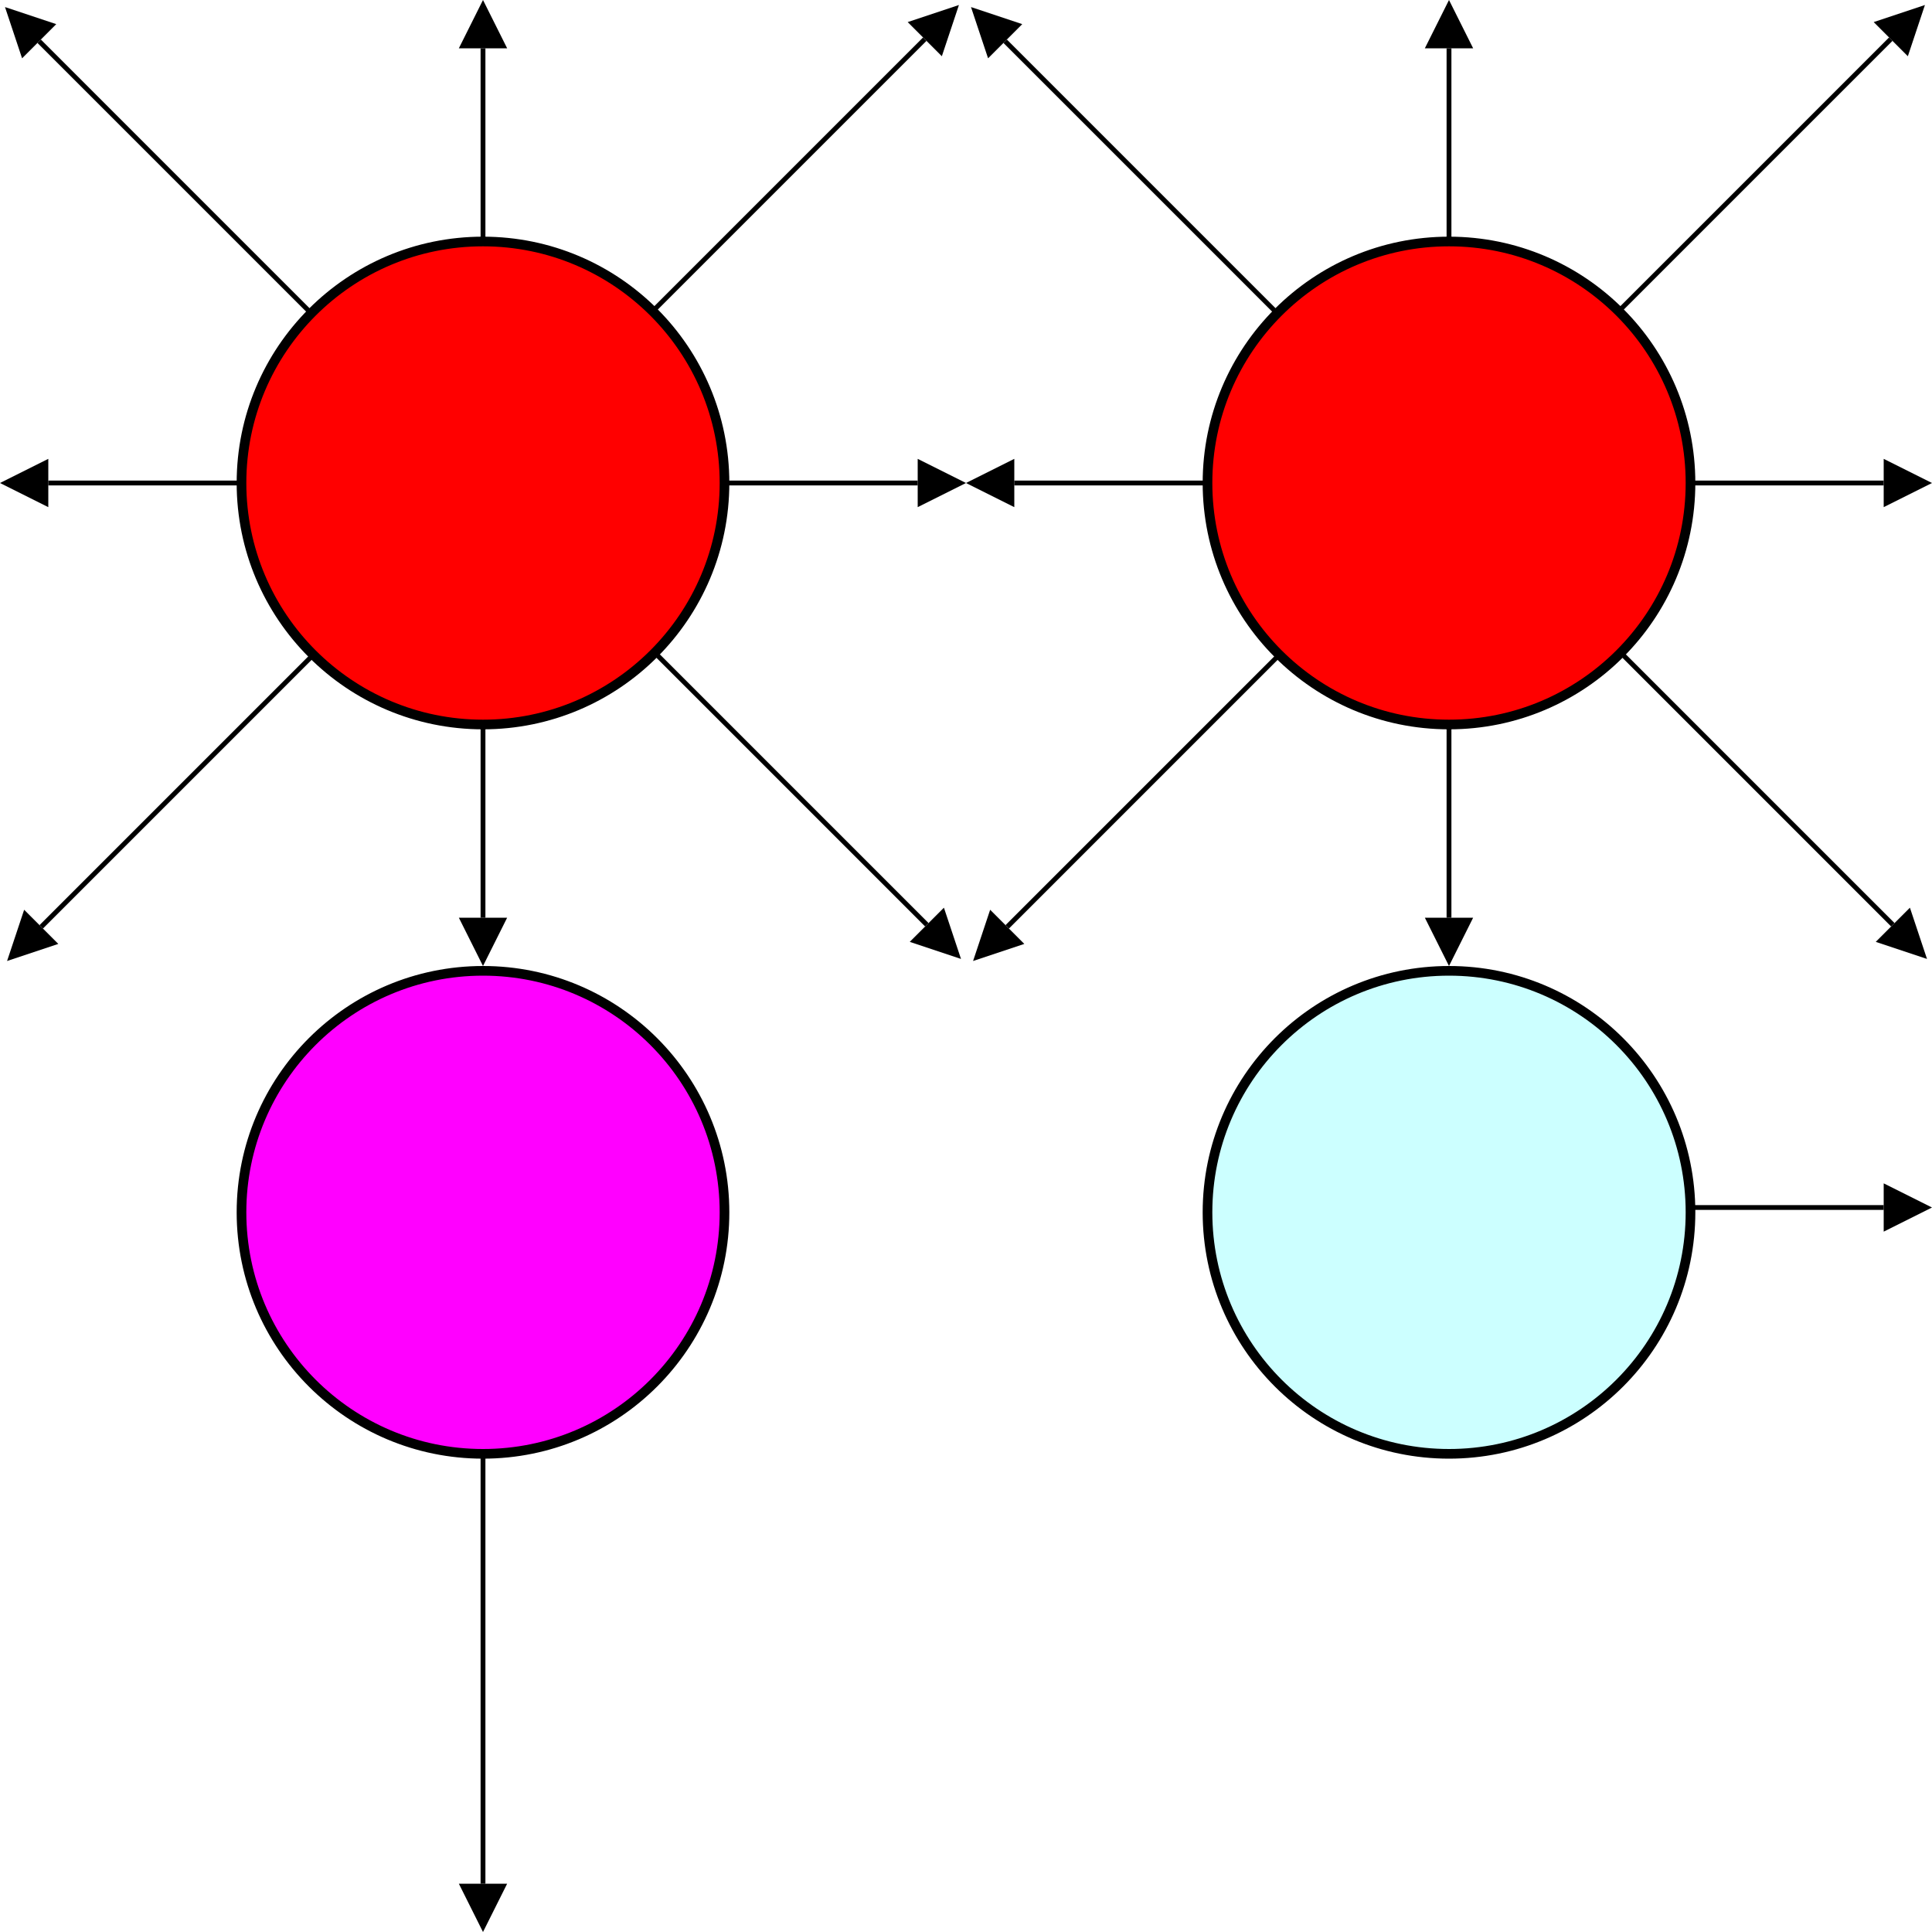
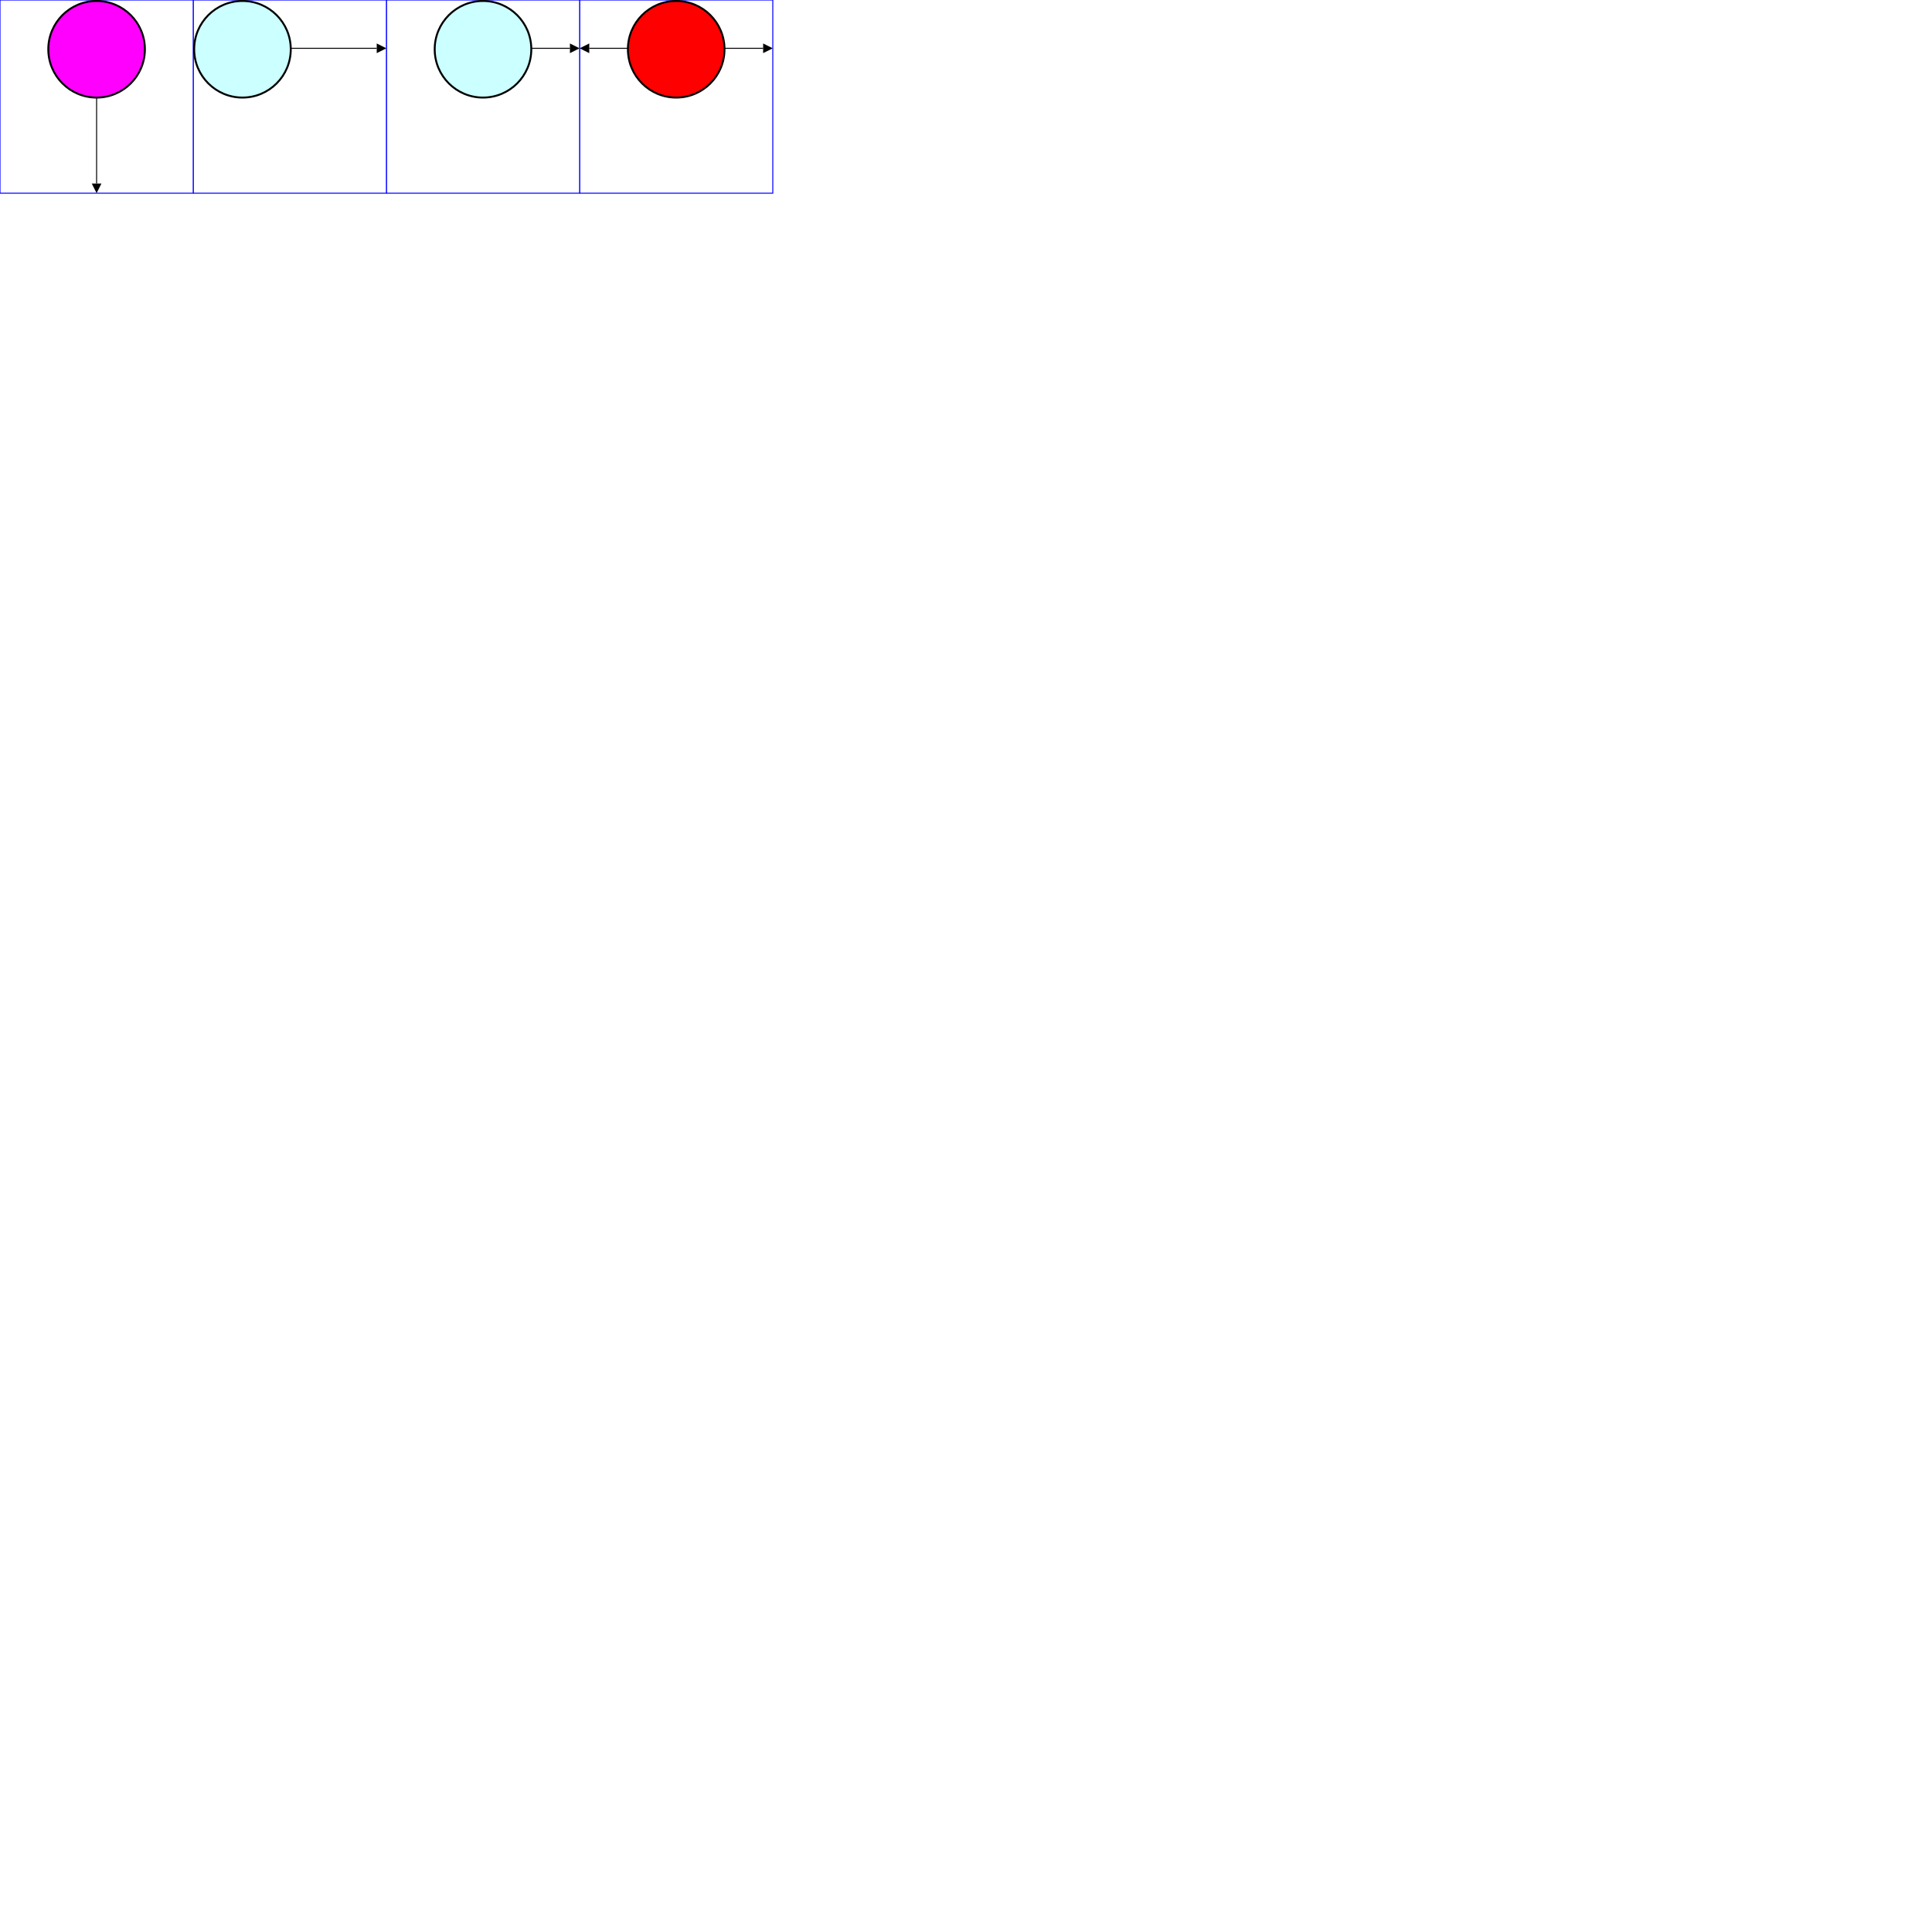
- <svg xmlns="http://www.w3.org/2000/svg" xmlns:xlink="http://www.w3.org/1999/xlink" version="1.1" x="0px" y="0px" width="800" height="800" viewBox="0, 0, 800, 800">
+ <svg xmlns="http://www.w3.org/2000/svg" xmlns:xlink="http://www.w3.org/1999/xlink" version="1.1" x="0px" y="0px" width="2000" height="2000" viewBox="0, 0, 2000, 2000">
  <defs>
    <symbol id="arrow">
      <polygon points="0,10 5,0 10,10" fill="#000000" />
      <line x1="5" y1="10" x2="5" y2="100" stroke="#000000" />
    </symbol>
-     <symbol id="arrow_pattern">
+     <symbol id="arrow_pattern_all">
      <rect x="0" y="0" width="200" height="200" fill="none" stroke="#0000ff" />
      <circle cx="100" cy="100" r="50" stroke="black" stroke-width="1" fill="none" />
      <g transform="translate(95,0)">
        <polygon points="0,10 5,0 10,10" fill="#000000" />
        <line x1="5" y1="10" x2="5" y2="100" stroke="#ff0000" />
      </g>
      <g transform="translate(200,95) rotate(90)">
        <polygon points="0,10 5,0 10,10" fill="#000000" />
        <line x1="5" y1="10" x2="5" y2="100" stroke="#ff0000" />
      </g>
      <g transform="translate(105,200) rotate(180)">
        <polygon points="0,10 5,0 10,10" fill="#000000" />
        <line x1="5" y1="10" x2="5" y2="100" stroke="#ff0000" />
      </g>
      <g transform="translate(0,105) rotate(270)">
        <polygon points="0,10 5,0 10,10" fill="#000000" />
        <line x1="5" y1="10" x2="5" y2="100" stroke="#ff0000" />
      </g>
      <g transform="translate(195,-2.5) rotate(45)">
        <polygon points="0,10 5,0 10,10" fill="#000000" />
        <line x1="5" y1="10" x2="5" y2="140" stroke="#ff0000" />
      </g>
      <g transform="translate(202.5,195) rotate(135)">
        <polygon points="0,10 5,0 10,10" fill="#000000" />
        <line x1="5" y1="10" x2="5" y2="140" stroke="#ff0000" />
      </g>
      <g transform="translate(5,202.5) rotate(225)">
        <polygon points="0,10 5,0 10,10" fill="#000000" />
        <line x1="5" y1="10" x2="5" y2="140" stroke="#ff0000" />
      </g>
      <g transform="translate(-2.5,5) rotate(315)">
        <polygon points="0,10 5,0 10,10" fill="#000000" />
        <line x1="5" y1="10" x2="5" y2="140" stroke="#ff0000" />
      </g>
    </symbol>
-     <symbol id="arrow_pattern_2">
+     <symbol id="arrow_pattern_0">
      <g transform="translate(95,0)">
        <use xlink:href="#arrow" />
      </g>
      <g transform="translate(200,95) rotate(90)">
        <use xlink:href="#arrow" />
      </g>
      <g transform="translate(105,200) rotate(180)">
        <use xlink:href="#arrow" />
      </g>
      <g transform="translate(0,105) rotate(270)">
        <use xlink:href="#arrow" />
      </g>
      <g transform="translate(195,-2.5) rotate(45)">
        <use xlink:href="#arrow" />
      </g>
      <g transform="translate(202.5,195) rotate(135)">
        <use xlink:href="#arrow" />
      </g>
      <g transform="translate(5,202.5) rotate(225)">
        <use xlink:href="#arrow" />
      </g>
      <g transform="translate(-2.5,5) rotate(315)">
        <use xlink:href="#arrow" />
      </g>
      <rect x="0" y="0" width="200" height="200" fill="none" stroke="#0000ff" style="visibility:hidden;" />
      <circle cx="100" cy="100" r="50" stroke="black" stroke-width="2" fill="#ff0000" />
    </symbol>
-     <symbol id="arrow_pattern_3">
+     <symbol id="arrow_pattern_1">
      <g transform="translate(105,200) rotate(180)">
        <use xlink:href="#arrow" />
      </g>
-       <rect x="0" y="0" width="200" height="200" fill="none" stroke="#0000ff" style="visibility:hidden;" />
+       <rect x="0" y="0" width="200" height="200" fill="none" stroke="#0000ff" style="visibility:visible;" />
      <circle cx="100" cy="51" r="50" stroke="black" stroke-width="2" fill="#ff00ff" />
+     </symbol>
+     <symbol id="arrow_pattern_2">
+       <g transform="translate(200,45) rotate(90)">
+         <use xlink:href="#arrow" />
+       </g>
+       <rect x="0" y="0" width="200" height="200" fill="none" stroke="#0000ff" style="visibility:visible;" />
+       <circle cx="51" cy="51" r="50" stroke="black" stroke-width="2" fill="#ccffff" />
+     </symbol>
+     <symbol id="arrow_pattern_3">
+       <g transform="translate(200,45) rotate(90)">
+         <use xlink:href="#arrow" />
+       </g>
+       <rect x="0" y="0" width="200" height="200" fill="none" stroke="#0000ff" style="visibility:visible;" />
+       <circle cx="100" cy="51" r="50" stroke="black" stroke-width="2" fill="#ccffff" />
    </symbol>
    <symbol id="arrow_pattern_4">
      <g transform="translate(200,45) rotate(90)">
        <use xlink:href="#arrow" />
      </g>
-       <rect x="0" y="0" width="200" height="200" fill="none" stroke="#0000ff" style="visibility:hidden;" />
-       <circle cx="100" cy="51" r="50" stroke="black" stroke-width="2" fill="#ccffff" />
+       <g transform="translate(0,55) rotate(270)">
+         <use xlink:href="#arrow" />
+       </g>
+       <rect x="0" y="0" width="200" height="200" fill="none" stroke="#0000ff" style="visibility:visible;" />
+       <circle cx="100" cy="51" r="50" stroke="black" stroke-width="2" fill="#ff0000" />
    </symbol>
  </defs>
-   <g id="graph" transform="translate(0,0) scale(2)">
+   <g id="graph" transform="translate(0,0) scale(1)">
    <g transform="translate(0,0)" style="visibility:visible;">
-       <use xlink:href="#arrow_pattern_2" />
+       <use xlink:href="#arrow_pattern_1" />
    </g>
    <g transform="translate(200,0)" style="visibility:visible;">
      <use xlink:href="#arrow_pattern_2" />
    </g>
-     <g transform="translate(0,200)" style="visibility:visible;">
+     <g transform="translate(400,0)" style="visibility:visible;">
      <use xlink:href="#arrow_pattern_3" />
    </g>
-     <g transform="translate(200,200)" style="visibility:visible;">
+     <g transform="translate(600,0)" style="visibility:visible;">
      <use xlink:href="#arrow_pattern_4" />
    </g>
  </g>
</svg>
